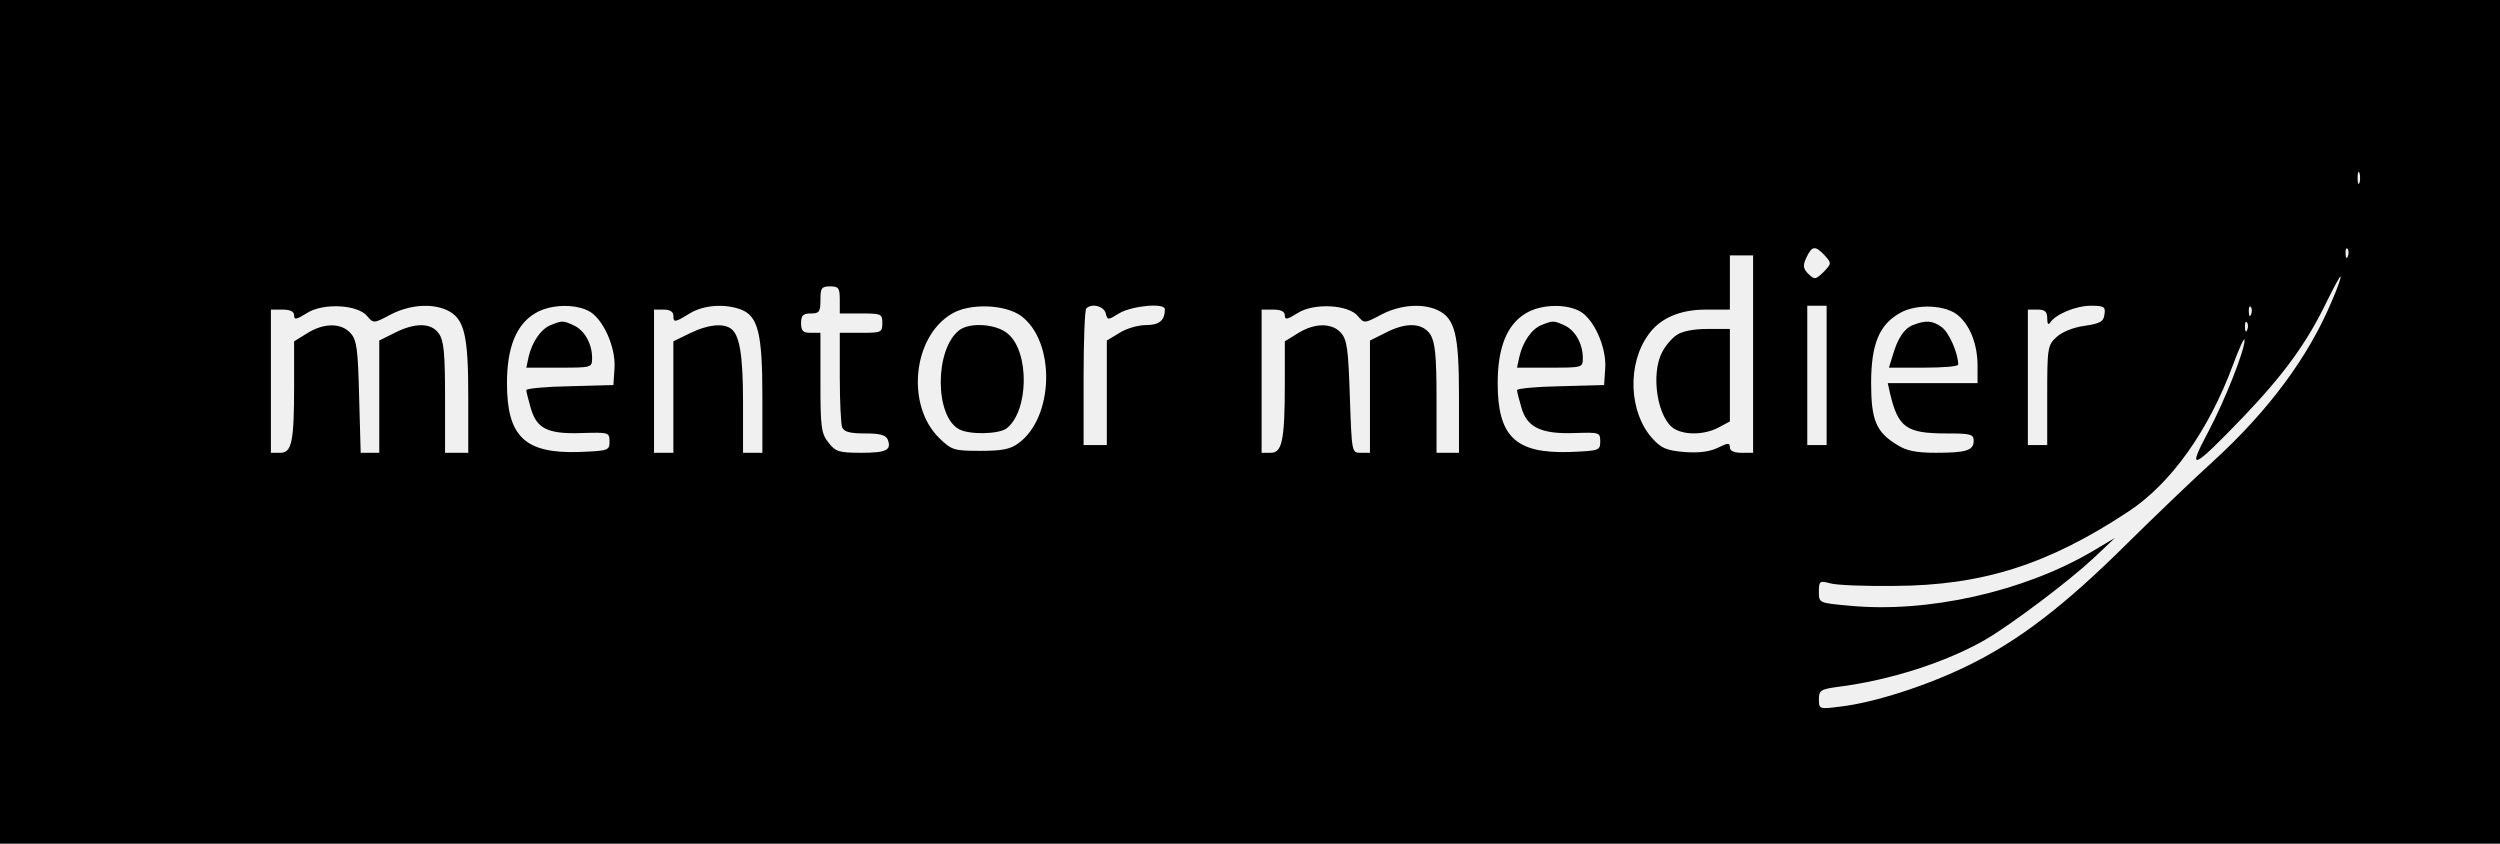
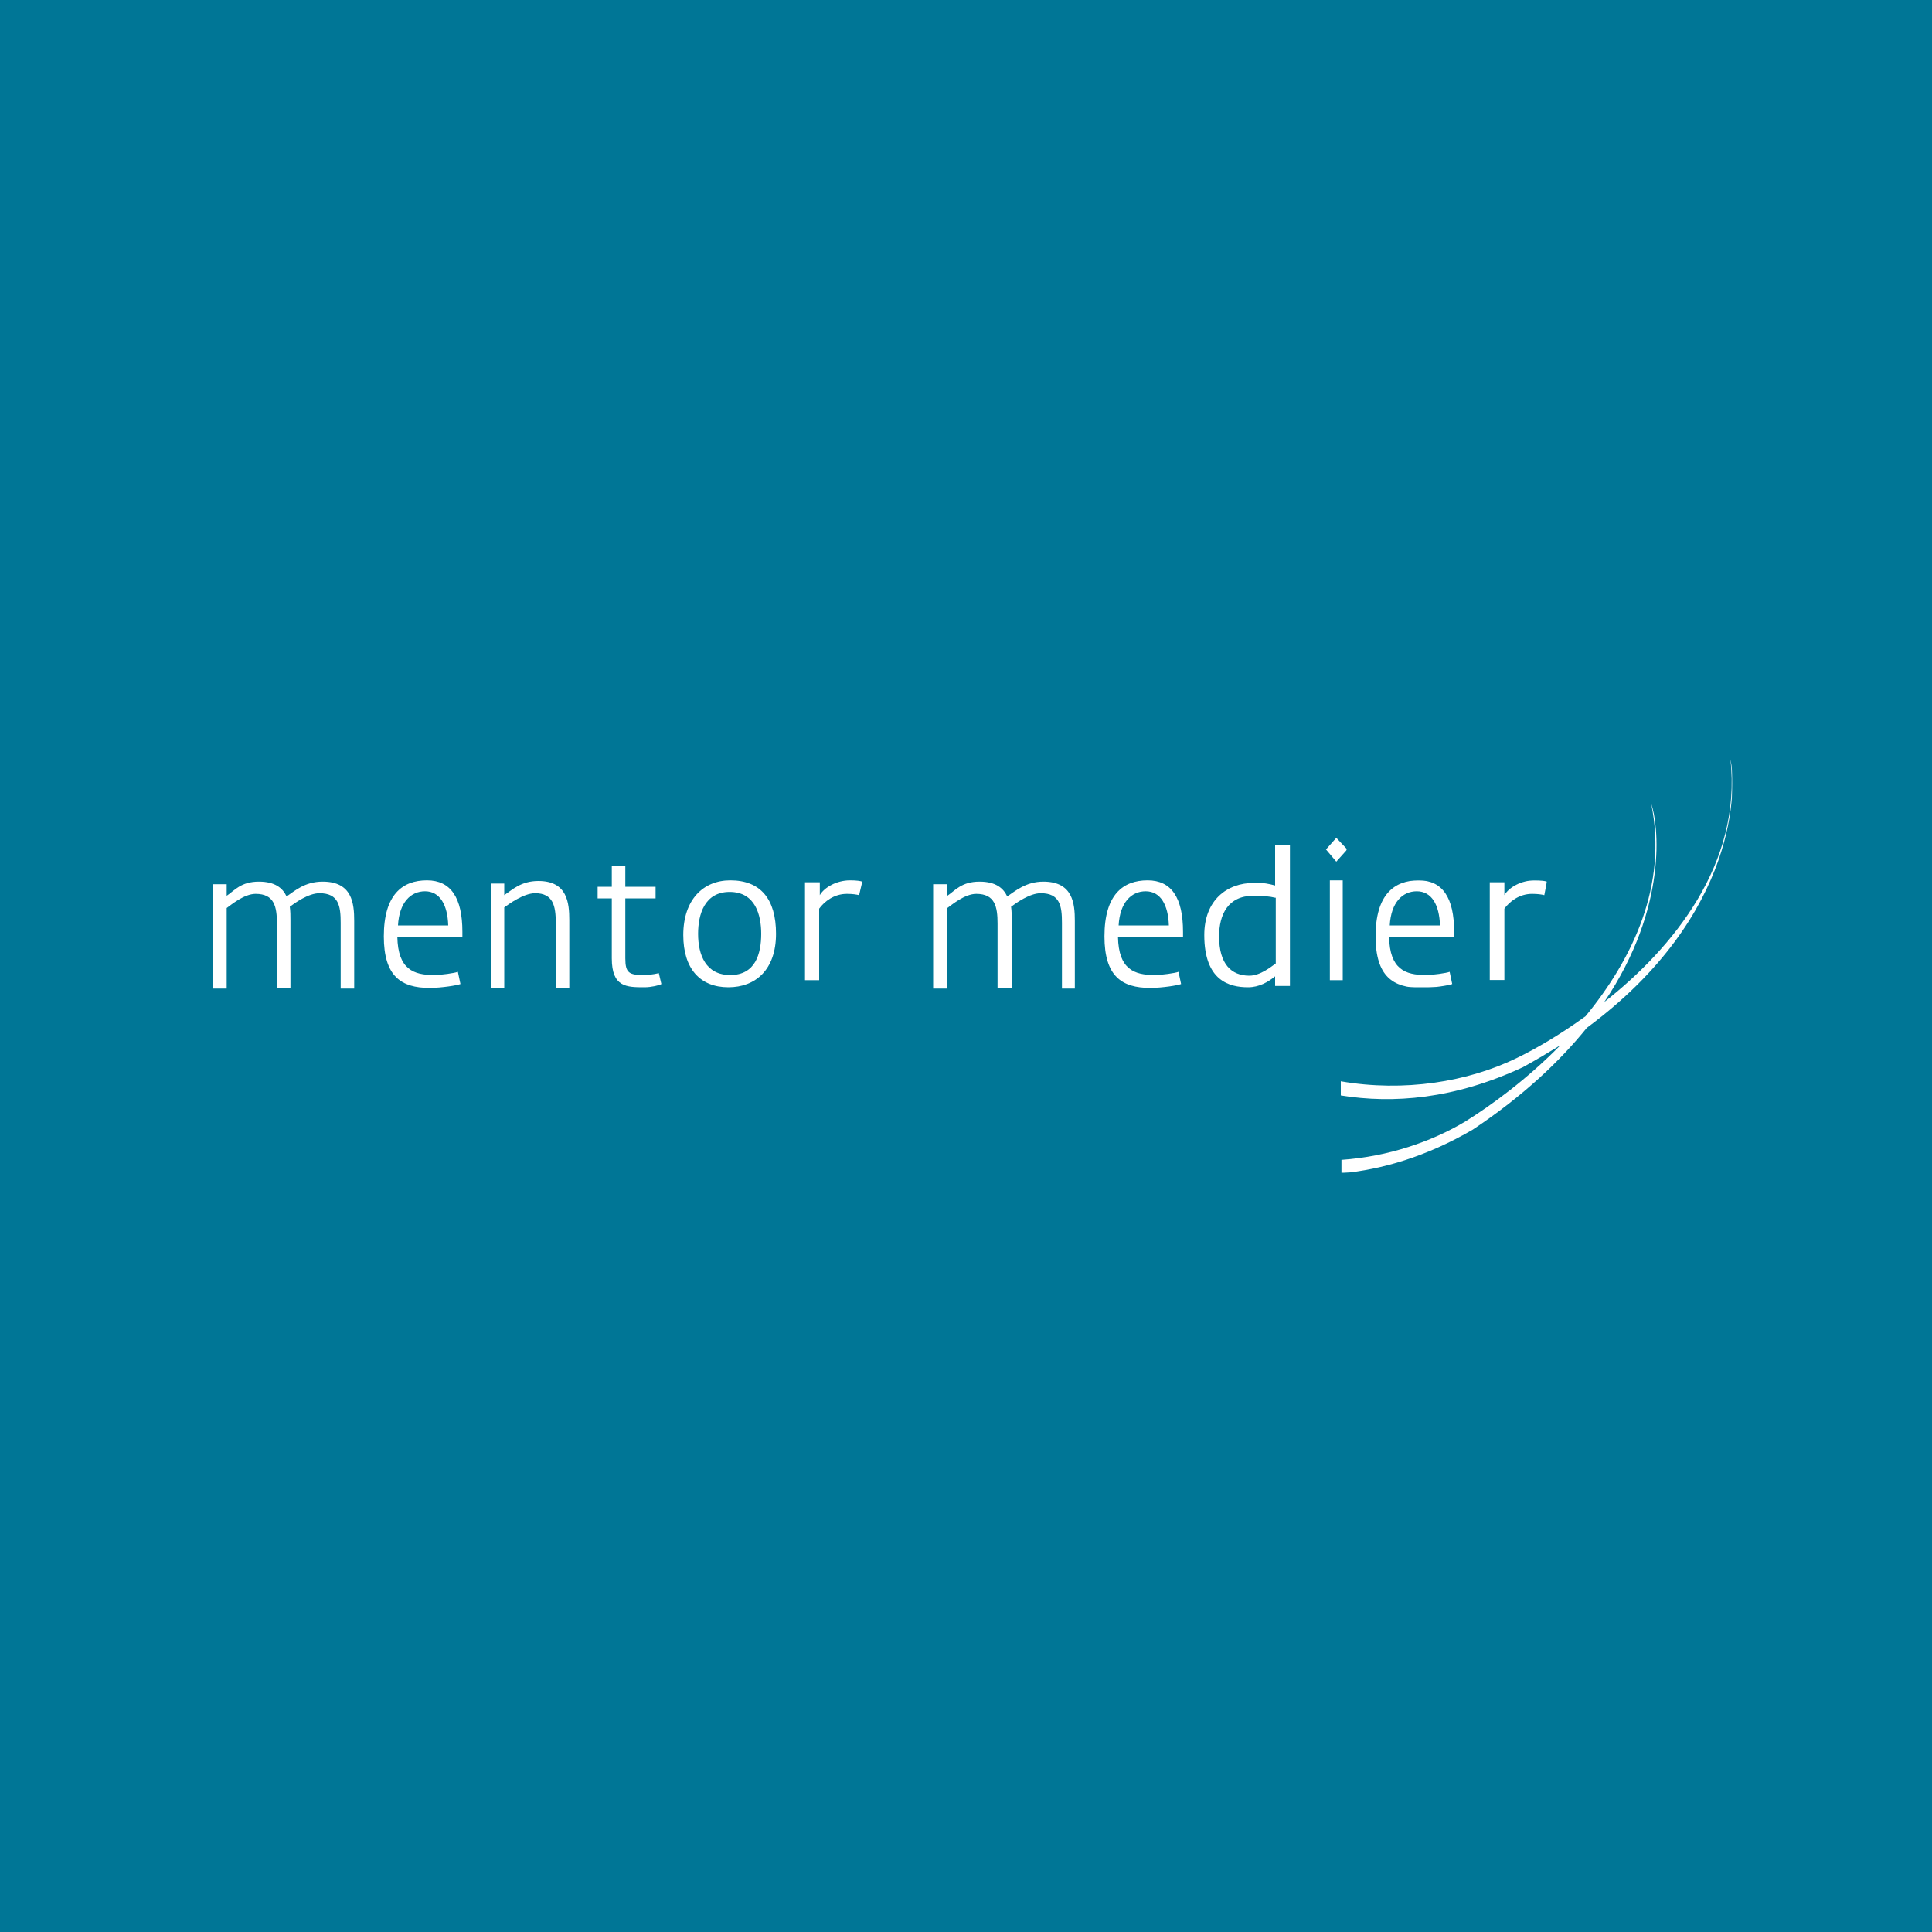
- <svg xmlns="http://www.w3.org/2000/svg" version="1.0" width="646pt" height="218pt" viewBox="0 0 646 218" preserveAspectRatio="xMidYMid meet">
-   <g transform="translate(0,218) scale(0.1,-0.1)" fill="#000000" stroke="none">
-     <path d="M0 1090 l0 -1090 3230 0 3230 0 0 1090 0 1090 -3230 0 -3230 0 0 -1090z m6097 618 c-3 -7 -5 -2 -5 12 0 14 2 19 5 13 2 -7 2 -19 0 -25z m-1382 -188 c18 -20 18 -21 -3 -43 -21 -20 -23 -20 -39 -5 -14 14 -15 22 -5 43 14 30 23 31 47 5z m1352 -2 c-3 -8 -6 -5 -6 6 -1 11 2 17 5 13 3 -3 4 -12 1 -19z m-1537 -253 l0 -255 -30 0 c-19 0 -30 5 -30 14 0 12 -5 12 -31 -1 -21 -10 -48 -14 -87 -11 -46 4 -60 10 -83 36 -60 67 -65 192 -9 268 30 42 81 64 148 64 l62 0 0 70 0 70 30 0 30 0 0 -255z m1495 136 c-60 -143 -162 -281 -305 -412 -51 -46 -151 -142 -224 -214 -161 -160 -280 -251 -411 -315 -106 -52 -243 -96 -331 -106 -53 -7 -54 -6 -54 19 0 23 5 26 48 32 136 17 281 64 382 122 67 39 217 152 280 211 l55 52 -59 -35 c-177 -104 -426 -160 -629 -140 -77 7 -77 7 -77 36 0 27 2 29 28 22 15 -5 90 -8 167 -7 229 1 399 56 606 193 109 72 206 208 269 378 16 43 29 72 30 65 1 -26 -51 -157 -94 -238 -56 -105 -42 -99 90 38 106 111 165 192 217 300 18 36 33 65 35 63 2 -1 -8 -30 -23 -64z m-3855 4 l0 -35 55 0 c52 0 55 -1 55 -25 0 -24 -3 -25 -55 -25 l-55 0 0 -114 c0 -63 3 -121 6 -130 5 -12 20 -16 59 -16 39 0 54 -4 59 -16 10 -27 -3 -34 -69 -34 -57 0 -66 3 -84 26 -19 24 -21 40 -21 155 l0 129 -25 0 c-20 0 -25 5 -25 25 0 20 5 25 25 25 22 0 25 4 25 35 0 31 3 35 25 35 22 0 25 -4 25 -35z m-1221 -42 c16 -19 17 -19 60 4 48 25 105 30 145 12 46 -21 56 -63 56 -223 l0 -146 -30 0 -30 0 0 143 c0 113 -3 147 -16 165 -19 28 -61 29 -114 2 l-40 -20 0 -145 0 -145 -24 0 -24 0 -4 144 c-3 124 -6 147 -22 165 -24 27 -69 27 -112 0 l-34 -21 0 -113 c0 -148 -6 -175 -36 -175 l-24 0 0 185 0 185 30 0 c20 0 30 -5 30 -15 0 -12 6 -11 33 6 42 27 132 22 156 -8z m571 14 c37 -18 71 -92 68 -147 l-3 -45 -112 -3 c-62 -1 -113 -6 -113 -10 0 -4 5 -24 11 -45 15 -54 43 -69 131 -66 71 2 73 2 73 -22 0 -23 -3 -24 -80 -27 -139 -4 -185 40 -185 178 0 92 24 151 72 180 37 23 100 26 138 7z m395 3 c44 -17 55 -62 55 -225 l0 -145 -25 0 -25 0 0 129 c0 126 -9 178 -33 193 -21 13 -59 9 -104 -13 l-43 -21 0 -144 0 -144 -25 0 -25 0 0 185 0 185 25 0 c16 0 25 -6 25 -15 0 -19 3 -19 42 5 36 22 91 26 133 10z m723 -16 c90 -66 86 -262 -6 -329 -21 -16 -43 -20 -99 -20 -68 0 -74 2 -106 33 -86 84 -69 261 32 321 46 28 137 25 179 -5z m219 7 c5 -19 5 -19 36 0 33 19 117 27 117 10 0 -29 -14 -41 -49 -41 -20 0 -51 -9 -68 -20 l-33 -20 0 -135 0 -135 -30 0 -30 0 0 173 c0 96 3 177 7 180 14 14 45 6 50 -12z m652 -8 c16 -19 17 -19 60 4 48 25 105 30 145 12 46 -21 56 -63 56 -223 l0 -146 -29 0 -29 0 0 141 c0 112 -4 145 -16 165 -21 30 -62 32 -116 4 l-40 -20 0 -145 0 -145 -24 0 c-23 0 -23 0 -28 145 -4 122 -7 147 -23 165 -23 26 -68 26 -111 -1 l-34 -21 0 -106 c0 -150 -7 -182 -36 -182 l-24 0 0 185 0 185 30 0 c20 0 30 -5 30 -15 0 -12 6 -11 33 6 42 27 132 22 156 -8z m571 14 c37 -18 71 -92 68 -147 l-3 -45 -112 -3 c-62 -1 -113 -6 -113 -10 0 -4 5 -24 11 -44 14 -52 51 -70 137 -67 65 2 67 2 67 -22 0 -23 -3 -24 -80 -27 -139 -4 -185 40 -185 178 0 92 24 151 72 180 37 23 100 26 138 7z m640 -167 l0 -180 -25 0 -25 0 0 180 0 180 25 0 25 0 0 -180z m341 154 c31 -27 49 -76 49 -129 l0 -45 -116 0 -116 0 6 -27 c21 -88 42 -103 146 -103 62 0 70 -2 70 -19 0 -25 -19 -31 -98 -31 -49 0 -76 5 -99 20 -55 33 -68 64 -68 160 0 101 21 152 76 182 43 24 119 20 150 -8z m377 4 c-2 -19 -11 -24 -52 -30 -29 -4 -58 -16 -72 -29 -23 -21 -24 -29 -24 -151 l0 -128 -25 0 -25 0 0 175 0 175 25 0 c19 0 25 -5 25 -22 0 -15 3 -19 8 -11 14 21 66 43 105 43 34 0 38 -3 35 -22z m379 0 c-3 -8 -6 -5 -6 6 -1 11 2 17 5 13 3 -3 4 -12 1 -19z m-10 -40 c-3 -8 -6 -5 -6 6 -1 11 2 17 5 13 3 -3 4 -12 1 -19z" />
-     <path d="M4332 1314 c-12 -8 -29 -28 -37 -44 -31 -59 -11 -175 33 -199 29 -16 78 -14 112 4 l30 16 0 119 0 120 -58 0 c-36 0 -66 -6 -80 -16z" />
-     <path d="M1423 1340 c-25 -10 -48 -43 -57 -82 l-6 -28 85 0 c84 0 85 0 85 25 0 36 -19 71 -47 84 -28 13 -30 13 -60 1z" />
-     <path d="M2479 1327 c-64 -49 -64 -222 -1 -256 27 -15 103 -13 123 2 57 44 60 196 4 244 -29 26 -98 31 -126 10z" />
-     <path d="M3983 1340 c-25 -10 -48 -43 -57 -82 l-6 -28 85 0 c84 0 85 0 85 25 0 36 -19 71 -47 84 -28 13 -30 13 -60 1z" />
-     <path d="M4943 1340 c-23 -9 -40 -35 -53 -81 l-9 -29 90 0 c49 0 89 3 89 8 0 29 -24 84 -43 97 -24 17 -41 18 -74 5z" />
+ <svg xmlns="http://www.w3.org/2000/svg" version="1.1" id="Layer_1" x="0px" y="0px" viewBox="0 0 300 300" style="enable-background:new 0 0 300 300;" xml:space="preserve">
+   <style type="text/css">
+ 	.st0{fill-rule:evenodd;clip-rule:evenodd;fill:#007696;}
+ 	.st1{fill-rule:evenodd;clip-rule:evenodd;fill:#FFFFFF;}
+ 	.st2{filter:url(#Adobe_OpacityMaskFilter);}
+ 	.st3{mask:url(#mask-2_00000148622235368948959660000003880020505515959203_);fill-rule:evenodd;clip-rule:evenodd;fill:#FFFFFF;}
+ 	.st4{filter:url(#Adobe_OpacityMaskFilter_00000166637200926525640150000013779363304678532783_);}
+ 	.st5{mask:url(#mask-2_00000008860202549815877160000004354954118398397346_);fill-rule:evenodd;clip-rule:evenodd;fill:#FFFFFF;}
+ 	.st6{filter:url(#Adobe_OpacityMaskFilter_00000041259488276815307240000006982633421051127484_);}
+ 	.st7{mask:url(#mask-2_00000023960980044665932090000002662753717065308329_);fill-rule:evenodd;clip-rule:evenodd;fill:#FFFFFF;}
+ 	.st8{filter:url(#Adobe_OpacityMaskFilter_00000074418743852190524510000014703497351487640212_);}
+ 	.st9{mask:url(#mask-2_00000074411094826486896490000000507346599278573208_);fill-rule:evenodd;clip-rule:evenodd;fill:#FFFFFF;}
+ </style>
+   <rect class="st0" width="300" height="300" />
+   <g id="Page-1">
+     <g id="Desktop-HD-Copy-2" transform="translate(-234, -59)">
+       <g id="Group-24" transform="translate(234, 59)">
+         <path id="Fill-1" class="st1" d="M52.9,153.3v-10c0-2.6-0.3-4.6-3.3-4.6c-1.7,0-3.8,1.5-4.6,2.1c0.1,0.7,0.1,1.4,0.1,2.1v10.5H43     v-10c0-2.6-0.4-4.6-3.3-4.6c-1.8,0-3.8,1.7-4.5,2.2v12.5H33v-16.2h2.2v1.8c1.2-0.8,2.2-2.2,5-2.2c2.5,0,3.7,1,4.3,2.3     c1.2-0.8,2.8-2.3,5.6-2.3c4.6,0,4.9,3.4,4.9,6.1v10.5H52.9z" />
+         <path id="Fill-3" class="st1" d="M66,138.4c-2.2,0-4,1.7-4.2,5.3h7.8C69.5,140.5,68.3,138.4,66,138.4L66,138.4z M61.7,145.5     c0.1,5,2.5,5.9,5.7,5.9c1.1,0,3.2-0.3,3.7-0.5l0.4,1.9c-0.5,0.2-2.9,0.6-4.8,0.6c-4.4,0-7.1-1.8-7.1-8c0-6.5,2.9-8.7,6.7-8.7     c3.7,0,5.5,2.7,5.5,8v0.8H61.7z" />
+         <path id="Fill-5" class="st1" d="M86.3,153.3v-10c0-2.6-0.4-4.6-3.2-4.6c-1.8,0-4.1,1.7-4.8,2.2v12.5h-2.1v-16.2h2.1v1.8     c1.2-0.8,2.6-2.2,5.3-2.2c4.5,0,4.8,3.4,4.8,6.1v10.5H86.3z" />
+         <path id="Fill-7" class="st1" d="M100.1,153.3c-2.8,0-5.1,0-5.1-4.5v-9.3h-2.2v-1.8h2.2v-3.2h2.1v3.2h4.7v1.8h-4.7v9.3     c0,2.3,0.6,2.6,2.9,2.6c1.2,0,2.3-0.3,2.3-0.3l0.4,1.7C102.4,153,101.1,153.3,100.1,153.3" />
+         <path id="Fill-9" class="st1" d="M113.3,138.5c-3.9,0-4.9,3.5-4.9,6.5c0,3.3,1.2,6.4,5,6.4c3.9,0,4.8-3.3,4.8-6.4     C118.2,142.1,117.3,138.5,113.3,138.5 M113.1,153.3c-4.4,0-7-2.9-7-8.1c0-5.5,3.1-8.5,7.3-8.5c4.7,0,7.1,2.9,7.1,8.3     C120.5,150.6,117.3,153.3,113.1,153.3" />
+         <path id="Fill-11" class="st1" d="M133.4,139c-0.4-0.1-1-0.2-1.9-0.2c-2,0-3.5,1.2-4.3,2.3v11.1H125V137h2.3v2     c0.7-1.2,2.6-2.3,4.7-2.3c1,0,1.6,0.1,1.9,0.2L133.4,139z" />
+         <path id="Fill-13" class="st1" d="M164.9,153.3v-10c0-2.6-0.3-4.6-3.3-4.6c-1.7,0-3.8,1.5-4.6,2.1c0.1,0.7,0.1,1.4,0.1,2.1v10.5     h-2.2v-10c0-2.6-0.4-4.6-3.3-4.6c-1.8,0-3.8,1.7-4.5,2.2v12.5h-2.2v-16.2h2.2v1.8c1.2-0.8,2.2-2.2,5-2.2c2.5,0,3.7,1,4.3,2.3     c1.2-0.8,2.9-2.3,5.6-2.3c4.6,0,4.9,3.4,4.9,6.1v10.5H164.9z" />
+         <path id="Fill-15" class="st1" d="M177.9,138.4c-2.2,0-4,1.7-4.2,5.3h7.8C181.4,140.5,180.2,138.4,177.9,138.4L177.9,138.4z      M173.6,145.5c0.1,5,2.5,5.9,5.7,5.9c1.1,0,3.2-0.3,3.7-0.5l0.4,1.9c-0.5,0.2-2.9,0.6-4.8,0.6c-4.4,0-7.1-1.8-7.1-8     c0-6.5,2.9-8.7,6.7-8.7c3.7,0,5.5,2.7,5.5,8v0.8H173.6z" />
+         <path id="Fill-17" class="st1" d="M198,139.4c-0.8-0.2-1.8-0.3-3.4-0.3c-3.9,0-5.3,2.9-5.3,6.3c0,4.3,1.9,6.1,4.7,6.1     c1.7,0,3.4-1.4,4.1-1.9V139.4z M198,153.1v-1.5c-1.1,0.9-2.5,1.7-4.2,1.7c-2.9,0-6.8-1-6.8-8.1c0-5.4,3.5-8.1,7.7-8.1     c1.8,0,2.1,0.1,3.3,0.4v-6.3h2.3v21.9H198z" />
+         <g id="Clip-20">
+ 			</g>
+         <defs>
+           <filter id="Adobe_OpacityMaskFilter" filterUnits="userSpaceOnUse" x="205.8" y="130.1" width="3.3" height="22.2">
+             <feColorMatrix type="matrix" values="1 0 0 0 0  0 1 0 0 0  0 0 1 0 0  0 0 0 1 0" />
+           </filter>
+         </defs>
+         <mask maskUnits="userSpaceOnUse" x="205.8" y="130.1" width="3.3" height="22.2" id="mask-2_00000148622235368948959660000003880020505515959203_">
+           <g class="st2">
+             <polygon id="path-1_00000155111358748278417290000014118084333193046913_" class="st1" points="33,182.1 269,182.1 269,117.9        33,117.9      " />
+           </g>
+         </mask>
+         <path id="Fill-19" class="st3" d="M206.5,152.2h2v-15.5h-2V152.2z M207.5,133.8l-1.6-1.9l1.6-1.8l1.7,1.8L207.5,133.8z" />
+         <defs>
+           <filter id="Adobe_OpacityMaskFilter_00000129174461454659494280000005217328474033821361_" filterUnits="userSpaceOnUse" x="213.6" y="136.7" width="12.2" height="16.6">
+             <feColorMatrix type="matrix" values="1 0 0 0 0  0 1 0 0 0  0 0 1 0 0  0 0 0 1 0" />
+           </filter>
+         </defs>
+         <mask maskUnits="userSpaceOnUse" x="213.6" y="136.7" width="12.2" height="16.6" id="mask-2_00000008860202549815877160000004354954118398397346_">
+           <g style="filter:url(#Adobe_OpacityMaskFilter_00000129174461454659494280000005217328474033821361_);">
+             <polygon id="path-1_00000137812036689831443760000011774842234752304786_" class="st1" points="33,182.1 269,182.1 269,117.9        33,117.9      " />
+           </g>
+         </mask>
+         <path id="Fill-21" class="st5" d="M220,138.4c-2.2,0-4,1.7-4.2,5.3h7.8C223.5,140.5,222.3,138.4,220,138.4L220,138.4z      M215.7,145.5c0.1,5,2.5,5.9,5.7,5.9c1.1,0,3.2-0.3,3.7-0.5l0.4,1.9c-0.5,0.2-2.9,0.6-4.8,0.6c-4.4,0-7.1-1.8-7.1-8     c0-6.5,2.9-8.7,6.7-8.7c3.7,0,5.5,2.7,5.5,8v0.8H215.7z" />
+         <defs>
+           <filter id="Adobe_OpacityMaskFilter_00000095308771780160863040000018007206886376428977_" filterUnits="userSpaceOnUse" x="231.3" y="136.7" width="8.9" height="15.5">
+             <feColorMatrix type="matrix" values="1 0 0 0 0  0 1 0 0 0  0 0 1 0 0  0 0 0 1 0" />
+           </filter>
+         </defs>
+         <mask maskUnits="userSpaceOnUse" x="231.3" y="136.7" width="8.9" height="15.5" id="mask-2_00000023960980044665932090000002662753717065308329_">
+           <g style="filter:url(#Adobe_OpacityMaskFilter_00000095308771780160863040000018007206886376428977_);">
+             <polygon id="path-1_00000145778532483911436720000002835610257875306928_" class="st1" points="33,182.1 269,182.1 269,117.9        33,117.9      " />
+           </g>
+         </mask>
+         <path id="Fill-22" class="st7" d="M239.8,139c-0.4-0.1-1-0.2-1.9-0.2c-2,0-3.5,1.2-4.3,2.3v11.1h-2.3V137h2.3v2     c0.7-1.2,2.6-2.3,4.7-2.3c1,0,1.6,0.1,1.9,0.2L239.8,139z" />
+         <defs>
+           <filter id="Adobe_OpacityMaskFilter_00000155862414650477786810000009350465325156235439_" filterUnits="userSpaceOnUse" x="208.1" y="117.9" width="60.9" height="64.3">
+             <feColorMatrix type="matrix" values="1 0 0 0 0  0 1 0 0 0  0 0 1 0 0  0 0 0 1 0" />
+           </filter>
+         </defs>
+         <mask maskUnits="userSpaceOnUse" x="208.1" y="117.9" width="60.9" height="64.3" id="mask-2_00000074411094826486896490000000507346599278573208_">
+           <g style="filter:url(#Adobe_OpacityMaskFilter_00000155862414650477786810000009350465325156235439_);">
+             <polygon id="path-1_00000116210139463212457820000005497742475866982585_" class="st1" points="33,182.1 269,182.1 269,117.9        33,117.9      " />
+           </g>
+         </mask>
+         <path id="Fill-23" class="st9" d="M268.7,117.9c1.8,16.2-8.9,29.3-19.6,37.7c10-14.8,8.4-27.7,7.3-30.8     c2.6,12.7-2.9,24.1-10.2,33c-4,2.9-7.8,5.1-10.7,6.5c-7.6,3.7-17.5,5.3-27.3,3.6v2.2c8.1,1.3,17.6,0.6,28.3-4.4     c2-1.1,4-2.3,5.8-3.4c-5.2,5.3-10.7,9.3-14.7,11.8c-5.3,3.2-12.1,5.5-19.3,6v2.1c6.3-0.6,13.2-2.6,20.4-6.8     c7.8-5.2,13.5-10.6,17.7-15.8C270.2,142,269.6,121.9,268.7,117.9" />
+       </g>
+     </g>
  </g>
</svg>
